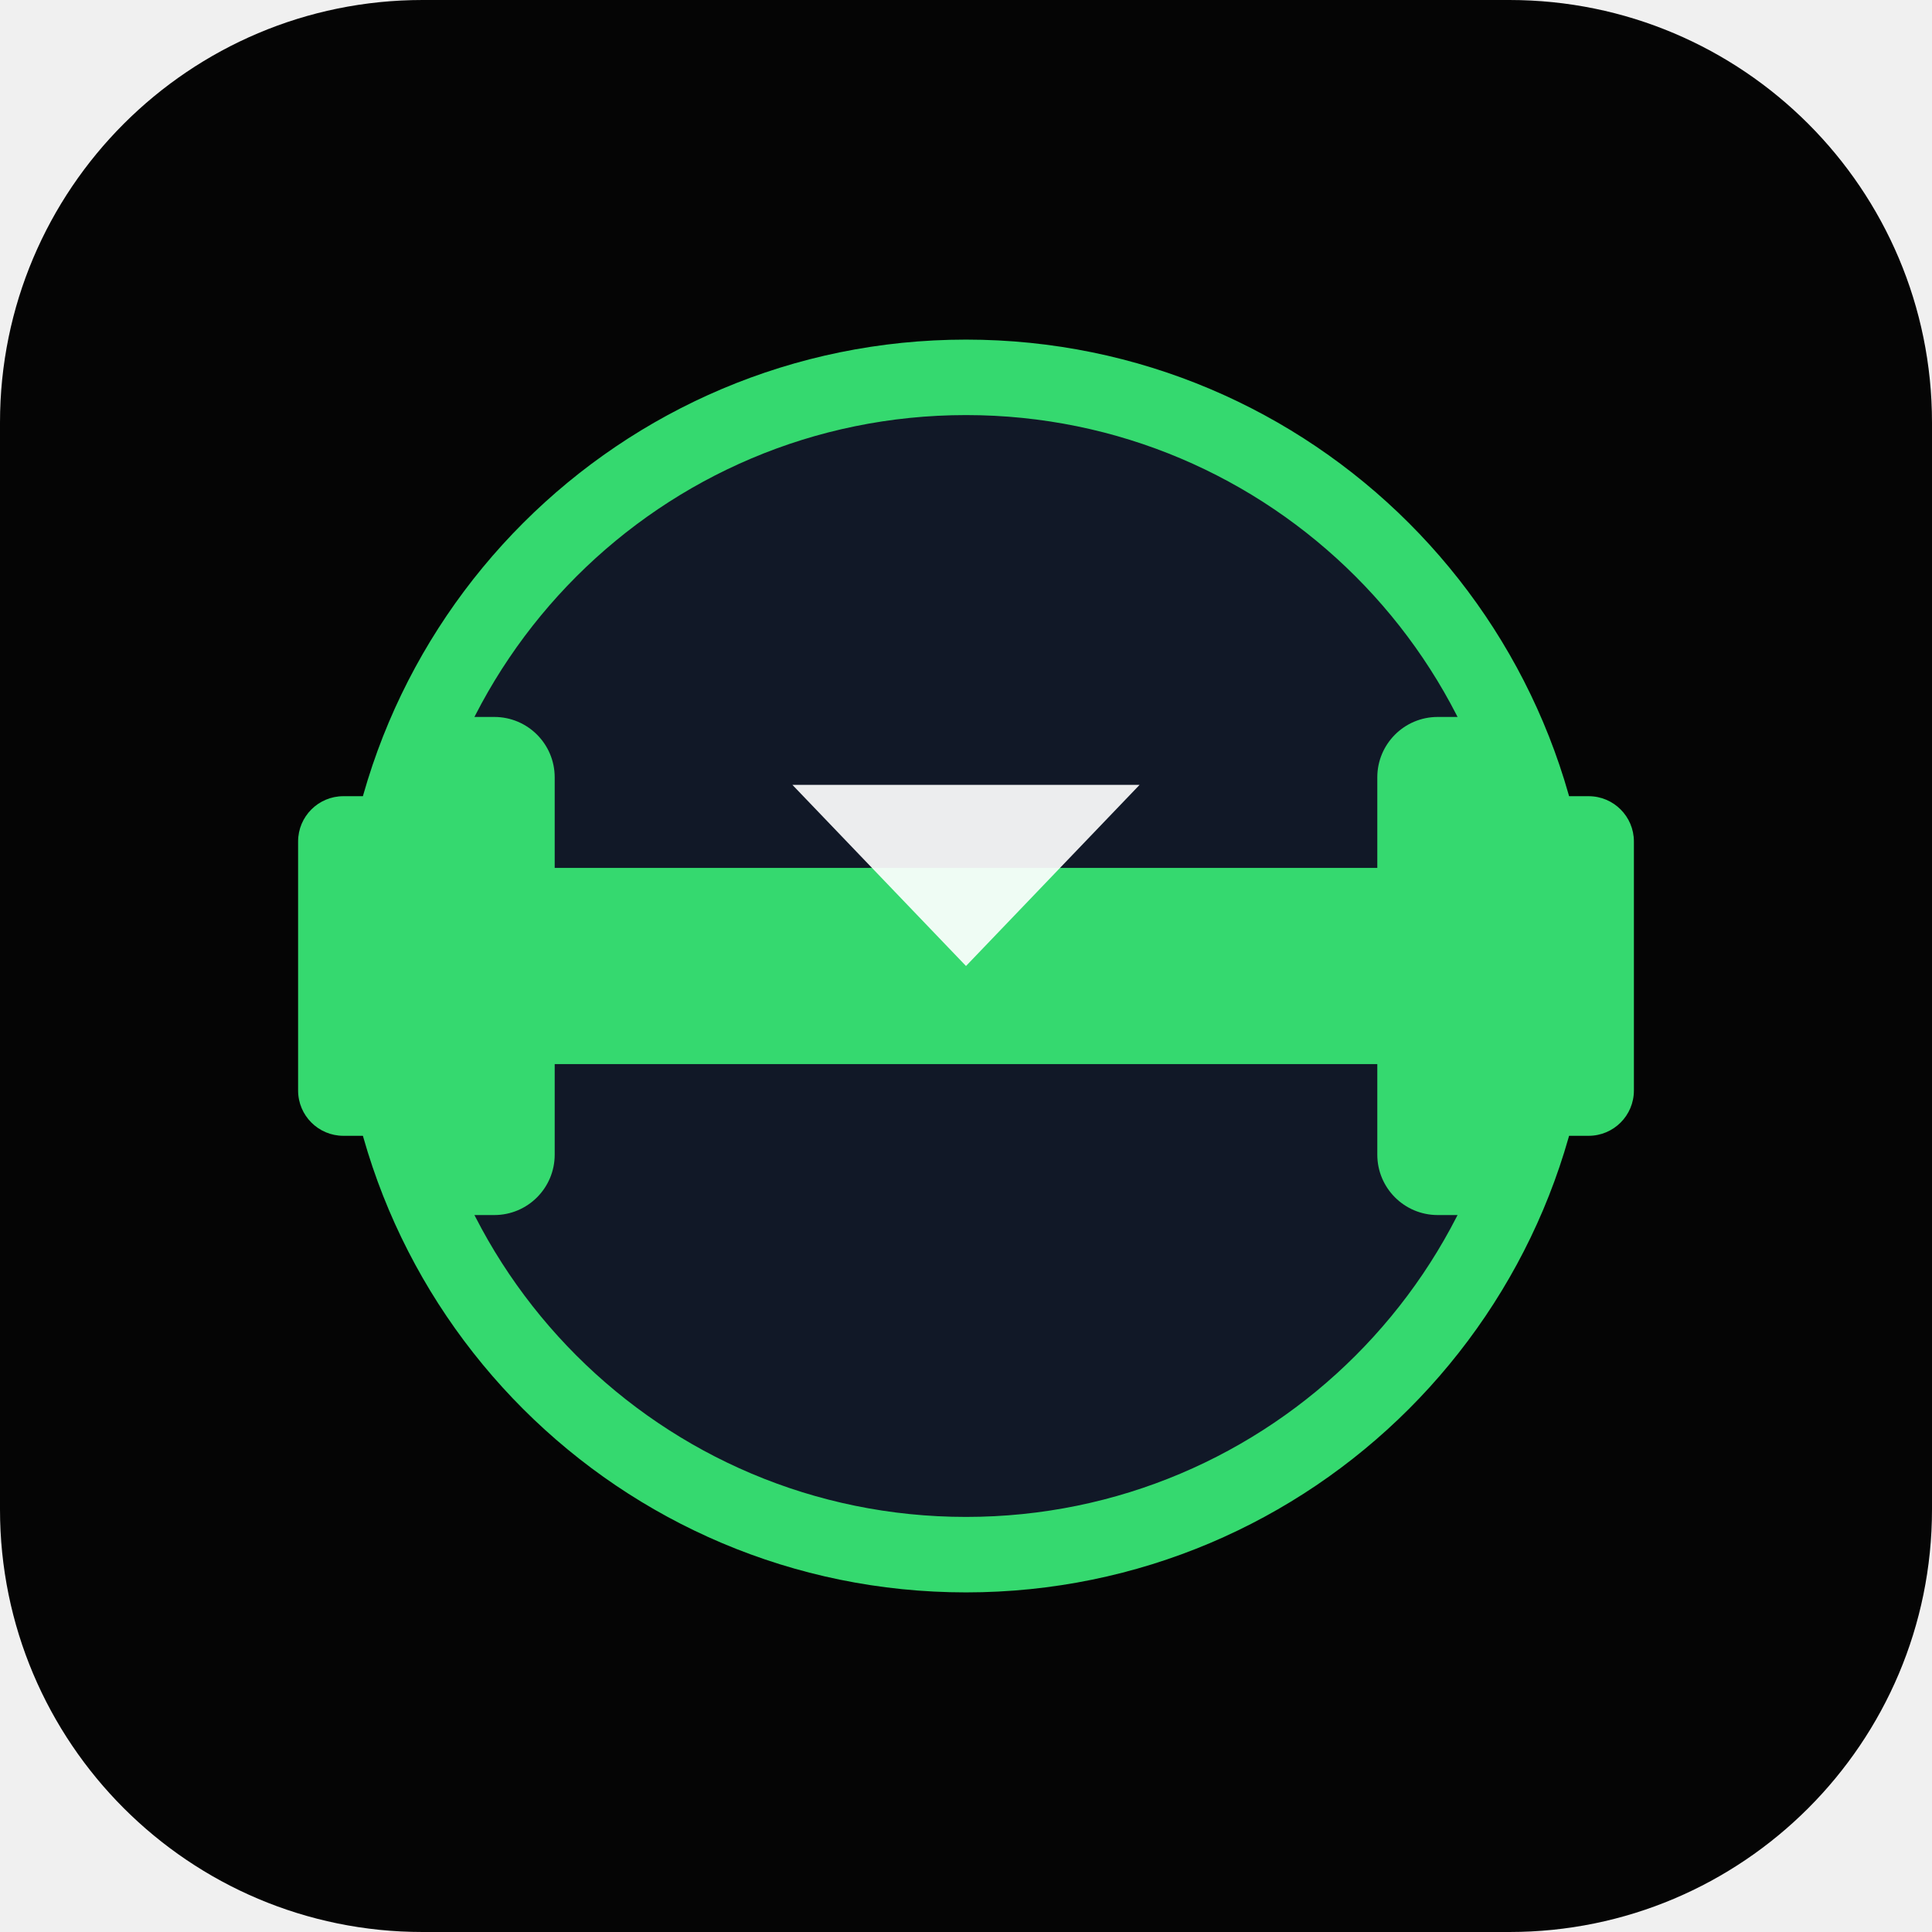
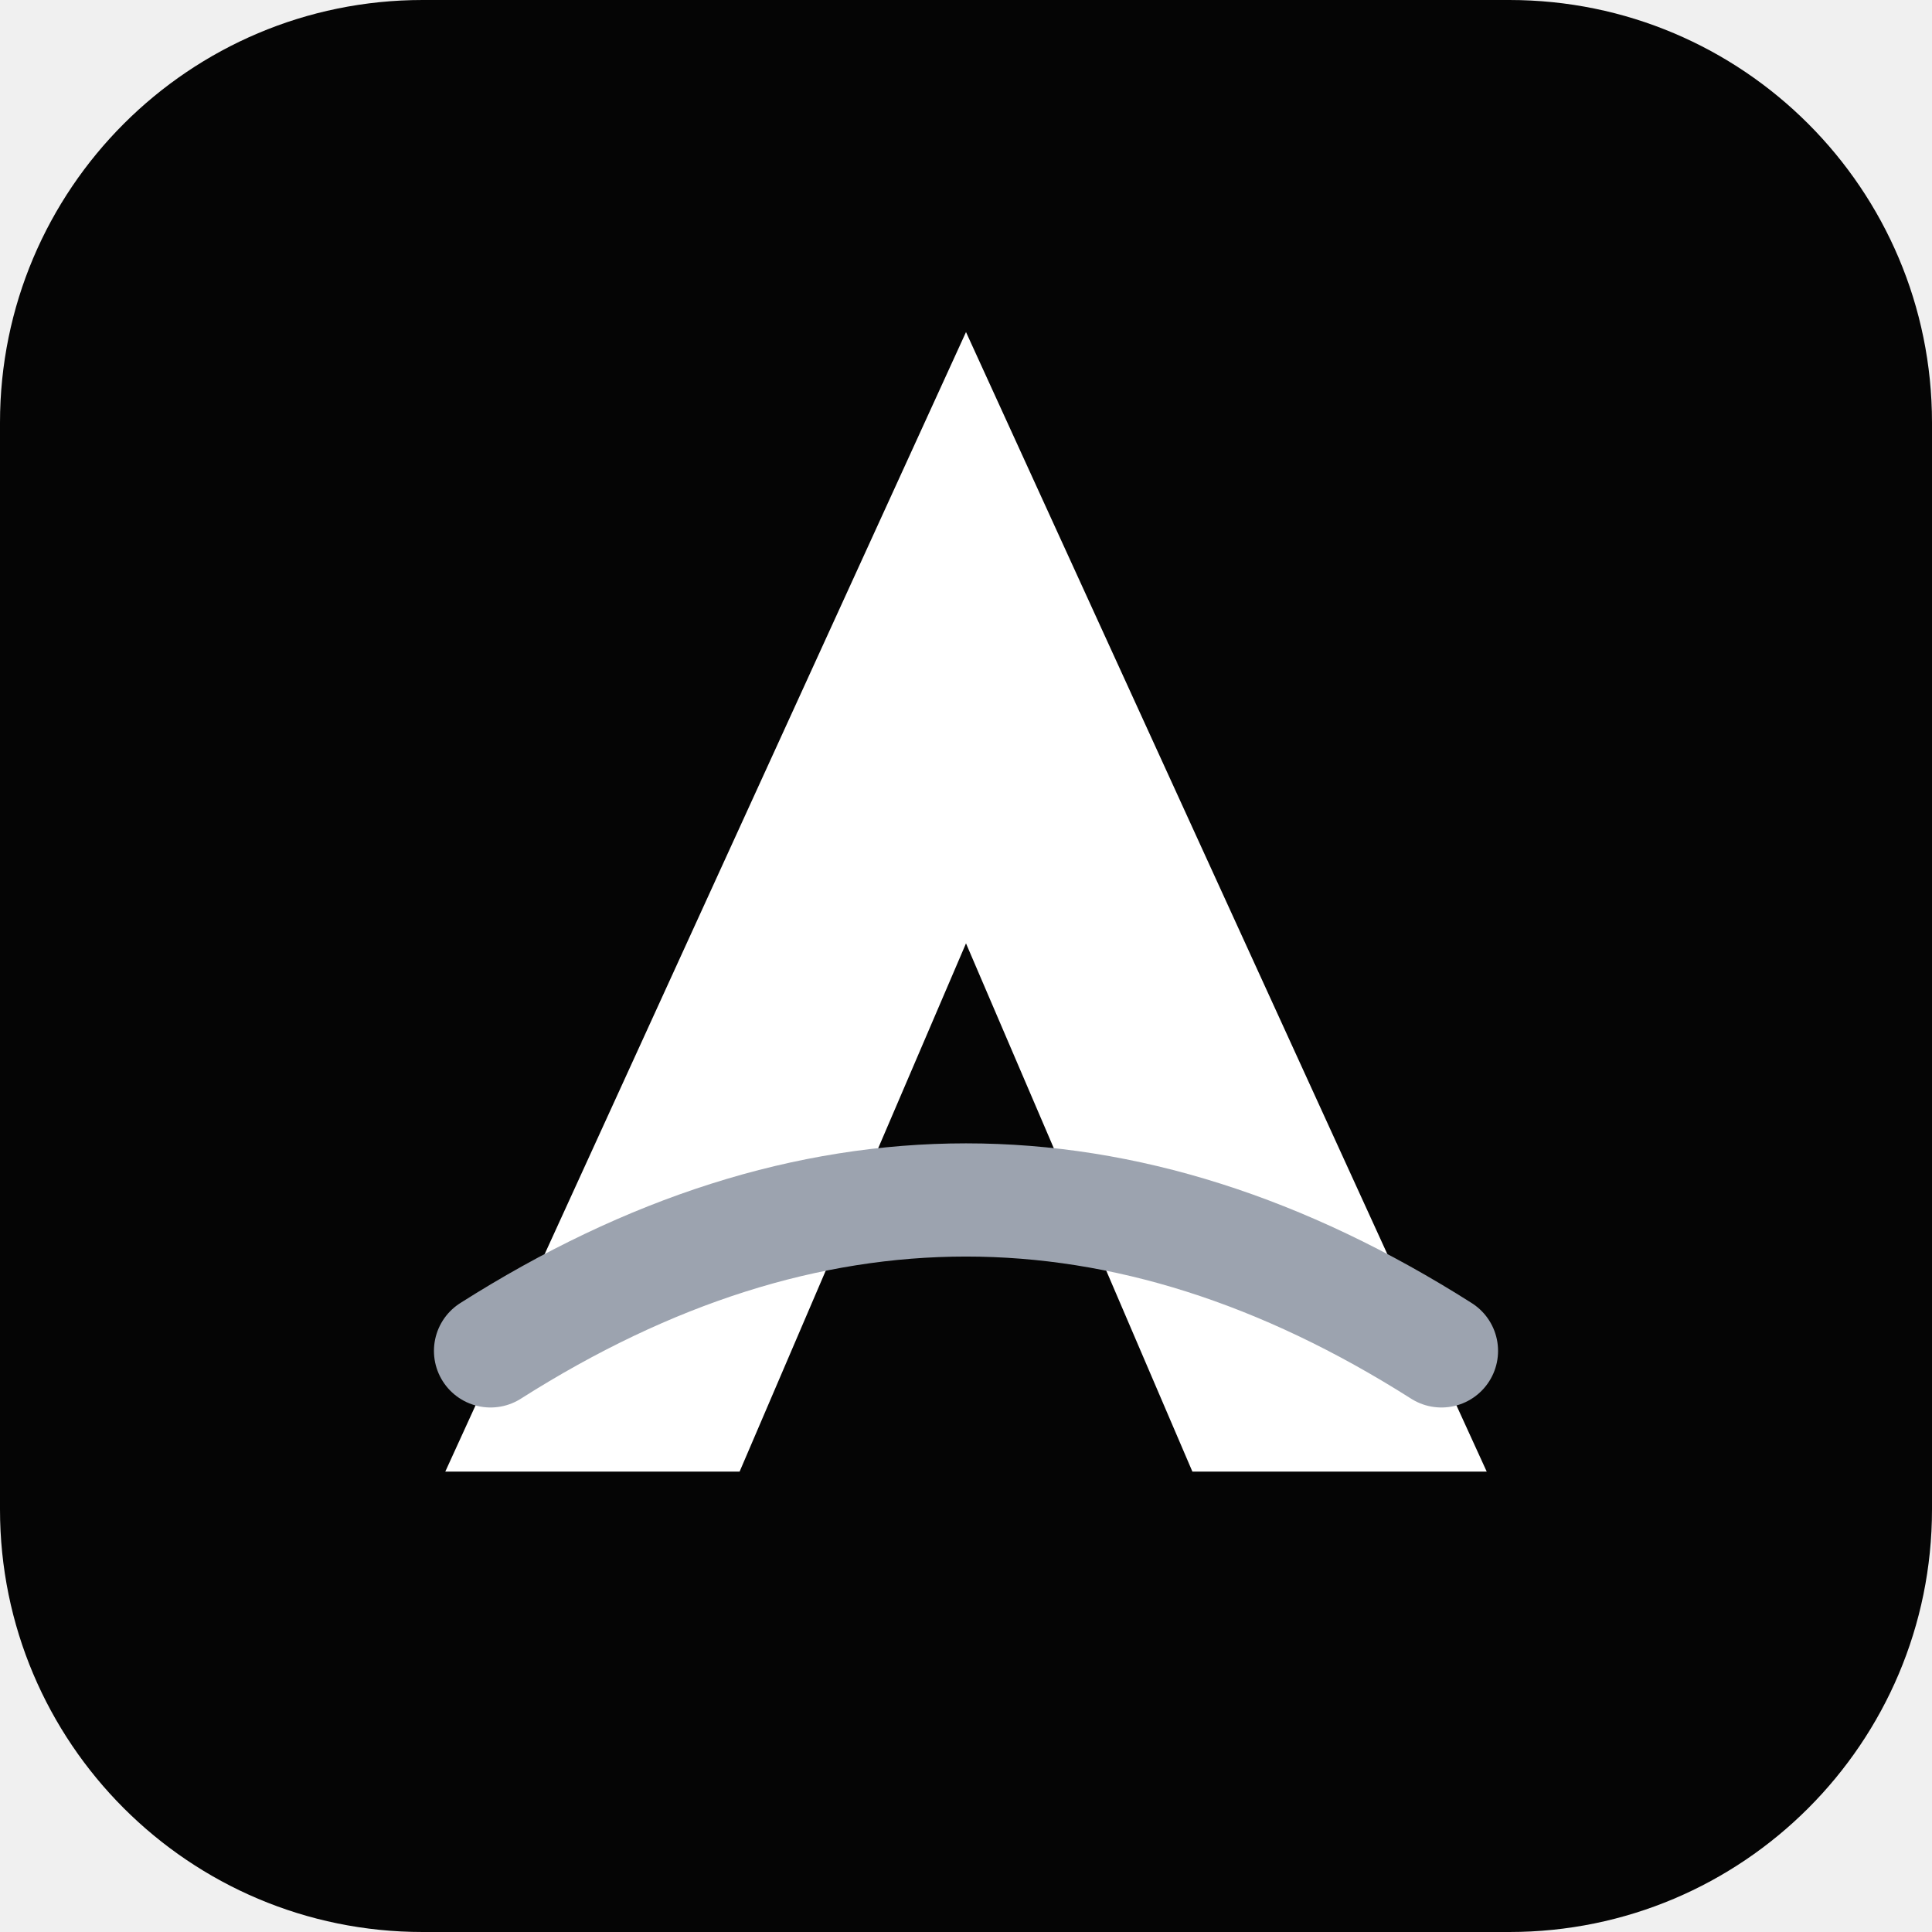
- <svg xmlns="http://www.w3.org/2000/svg" viewBox="0 0 512 512" role="img" aria-label="Treino Kayque">
+ <svg xmlns="http://www.w3.org/2000/svg" viewBox="0 0 512 512" role="img" aria-label="Atlas">
  <rect width="512" height="512" rx="112" fill="#050505" />
-   <circle cx="256" cy="256" r="156" fill="#111827" stroke="#35d96f" stroke-width="20" />
-   <g fill="#35d96f">
-     <rect x="129" y="230" width="254" height="52" rx="18" />
-     <rect x="105" y="190" width="42" height="132" rx="16" />
-     <rect x="365" y="190" width="42" height="132" rx="16" />
-     <rect x="79" y="211" width="30" height="90" rx="12" />
-     <rect x="403" y="211" width="30" height="90" rx="12" />
-   </g>
-   <path d="M210 208h92l-46 48z" fill="#ffffff" opacity=".92" />
+   <path d="M118 390 256 88 394 390h-78l-60-140-60 140z" fill="#ffffff" />
+   <path d="M130 358Q256 278 382 358" fill="none" stroke="#9ca3af" stroke-width="30" stroke-linecap="round" />
</svg>
